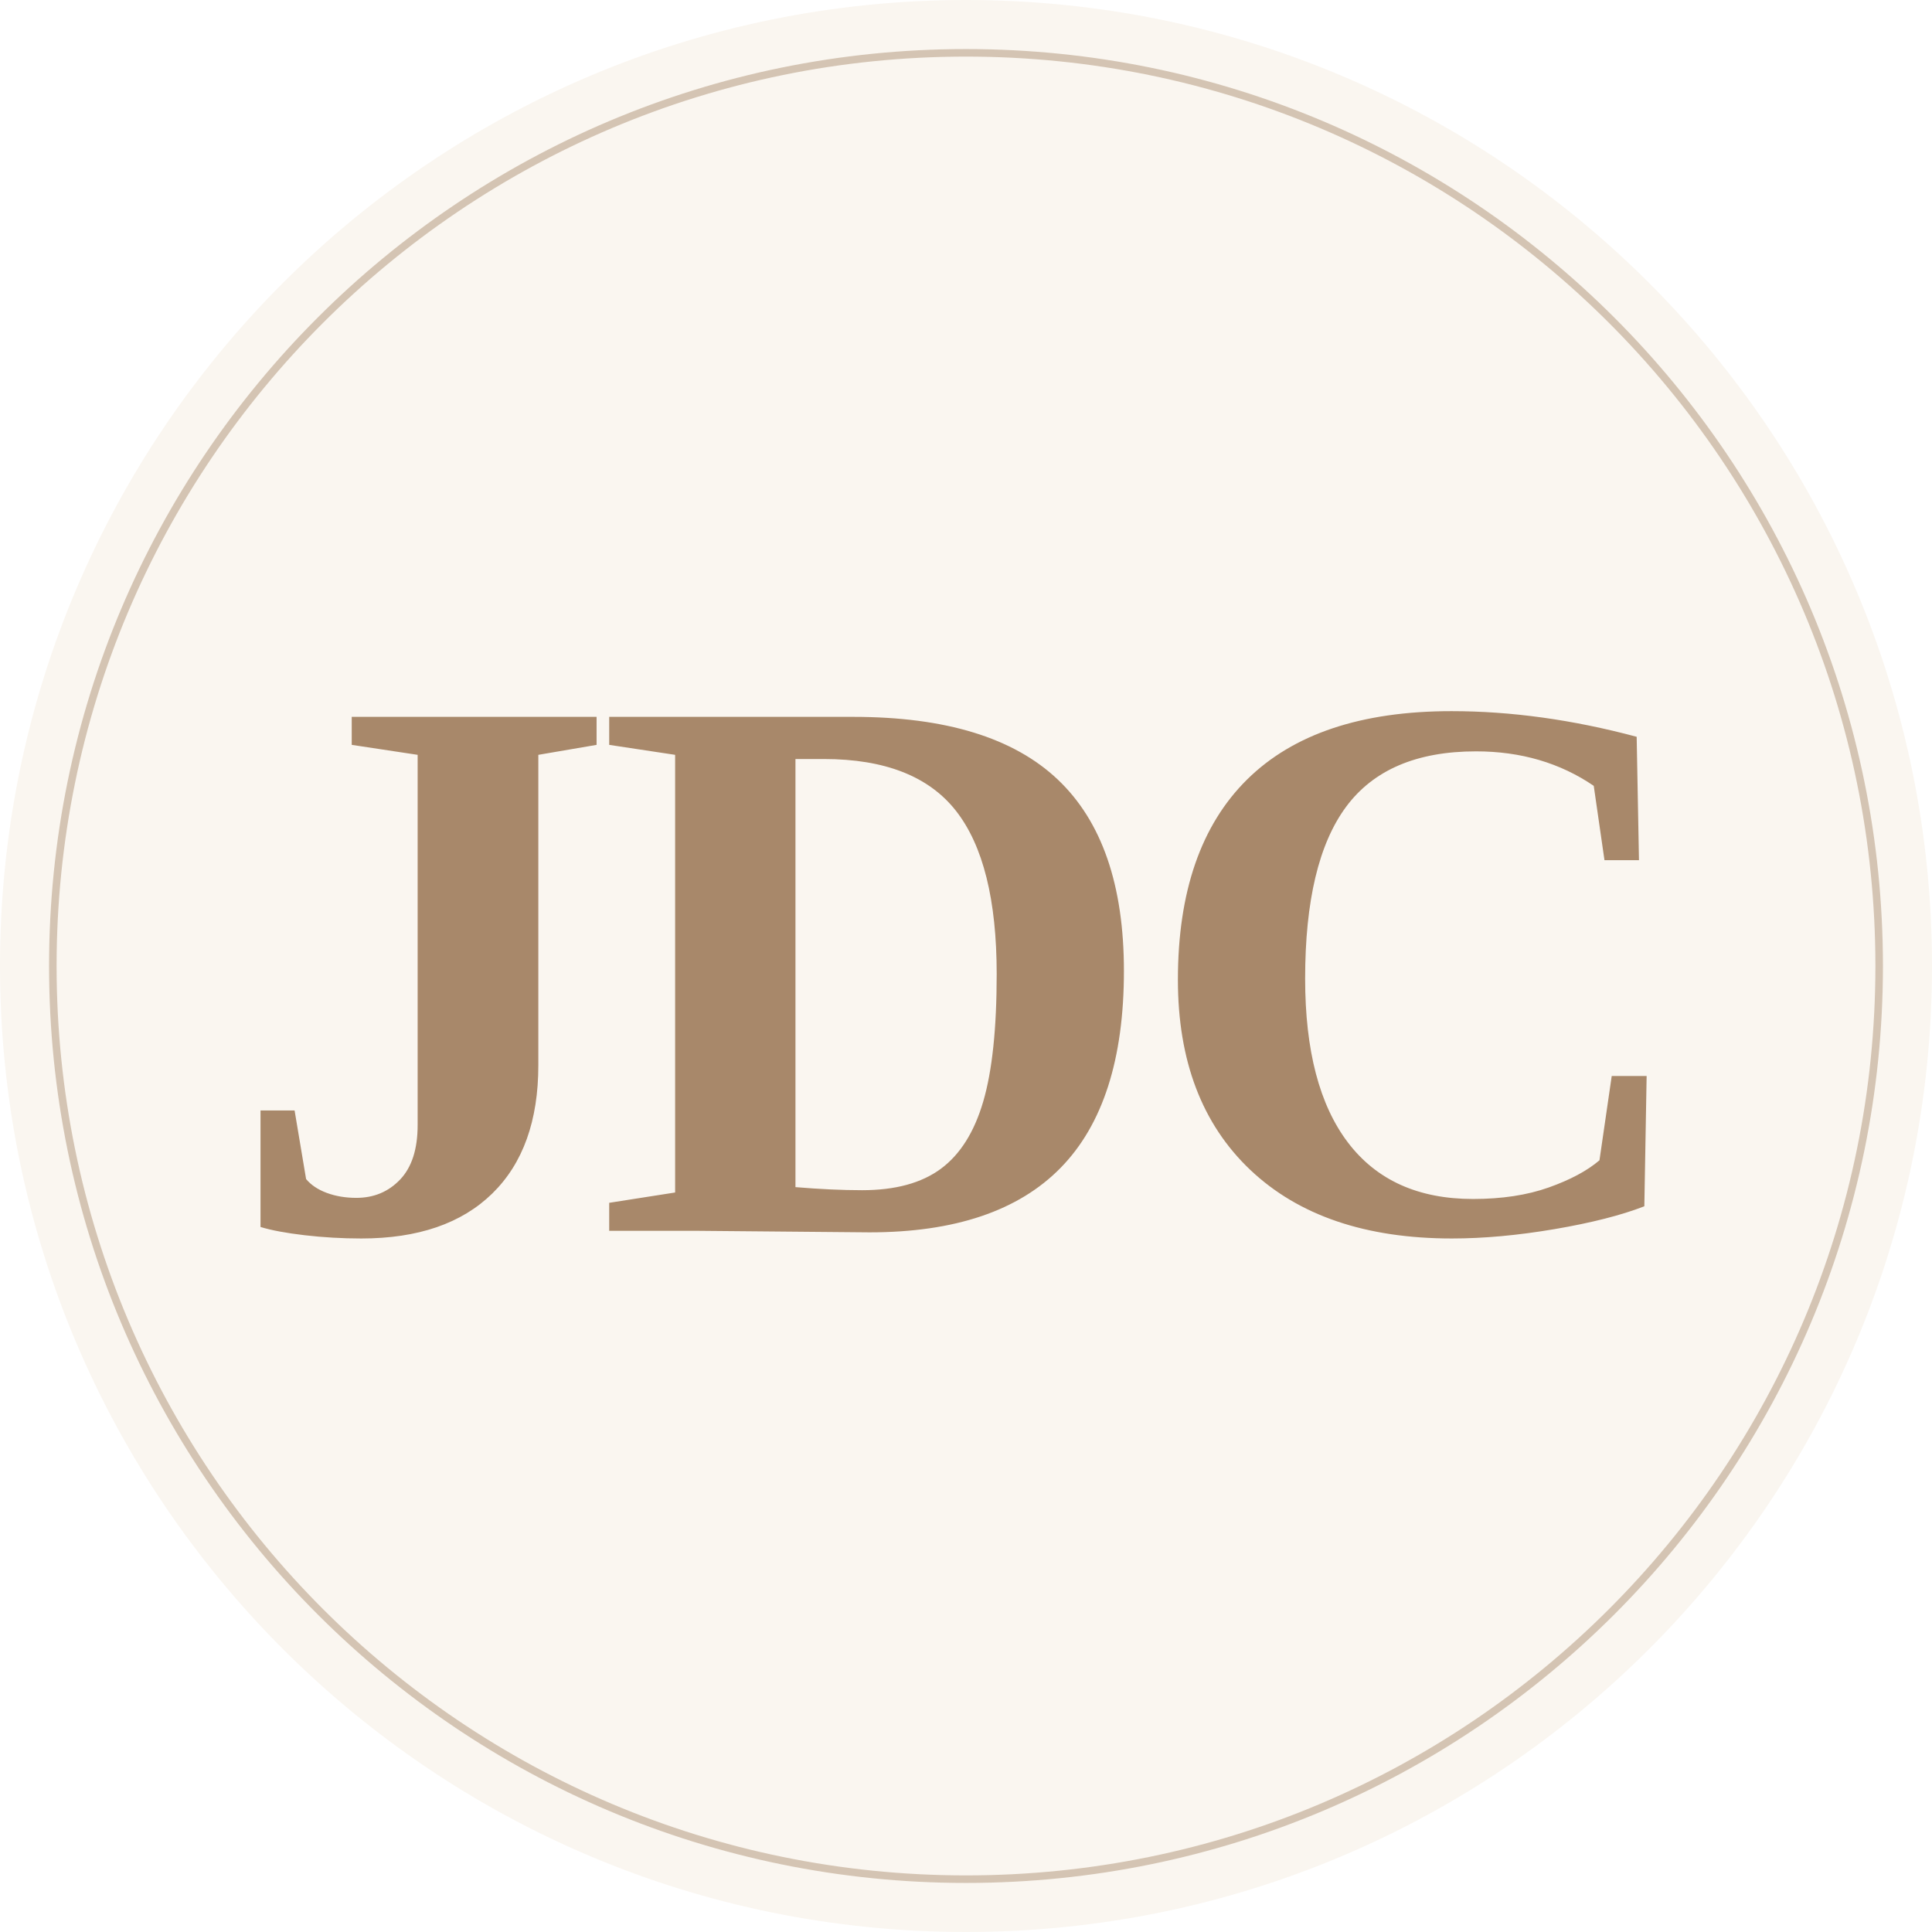
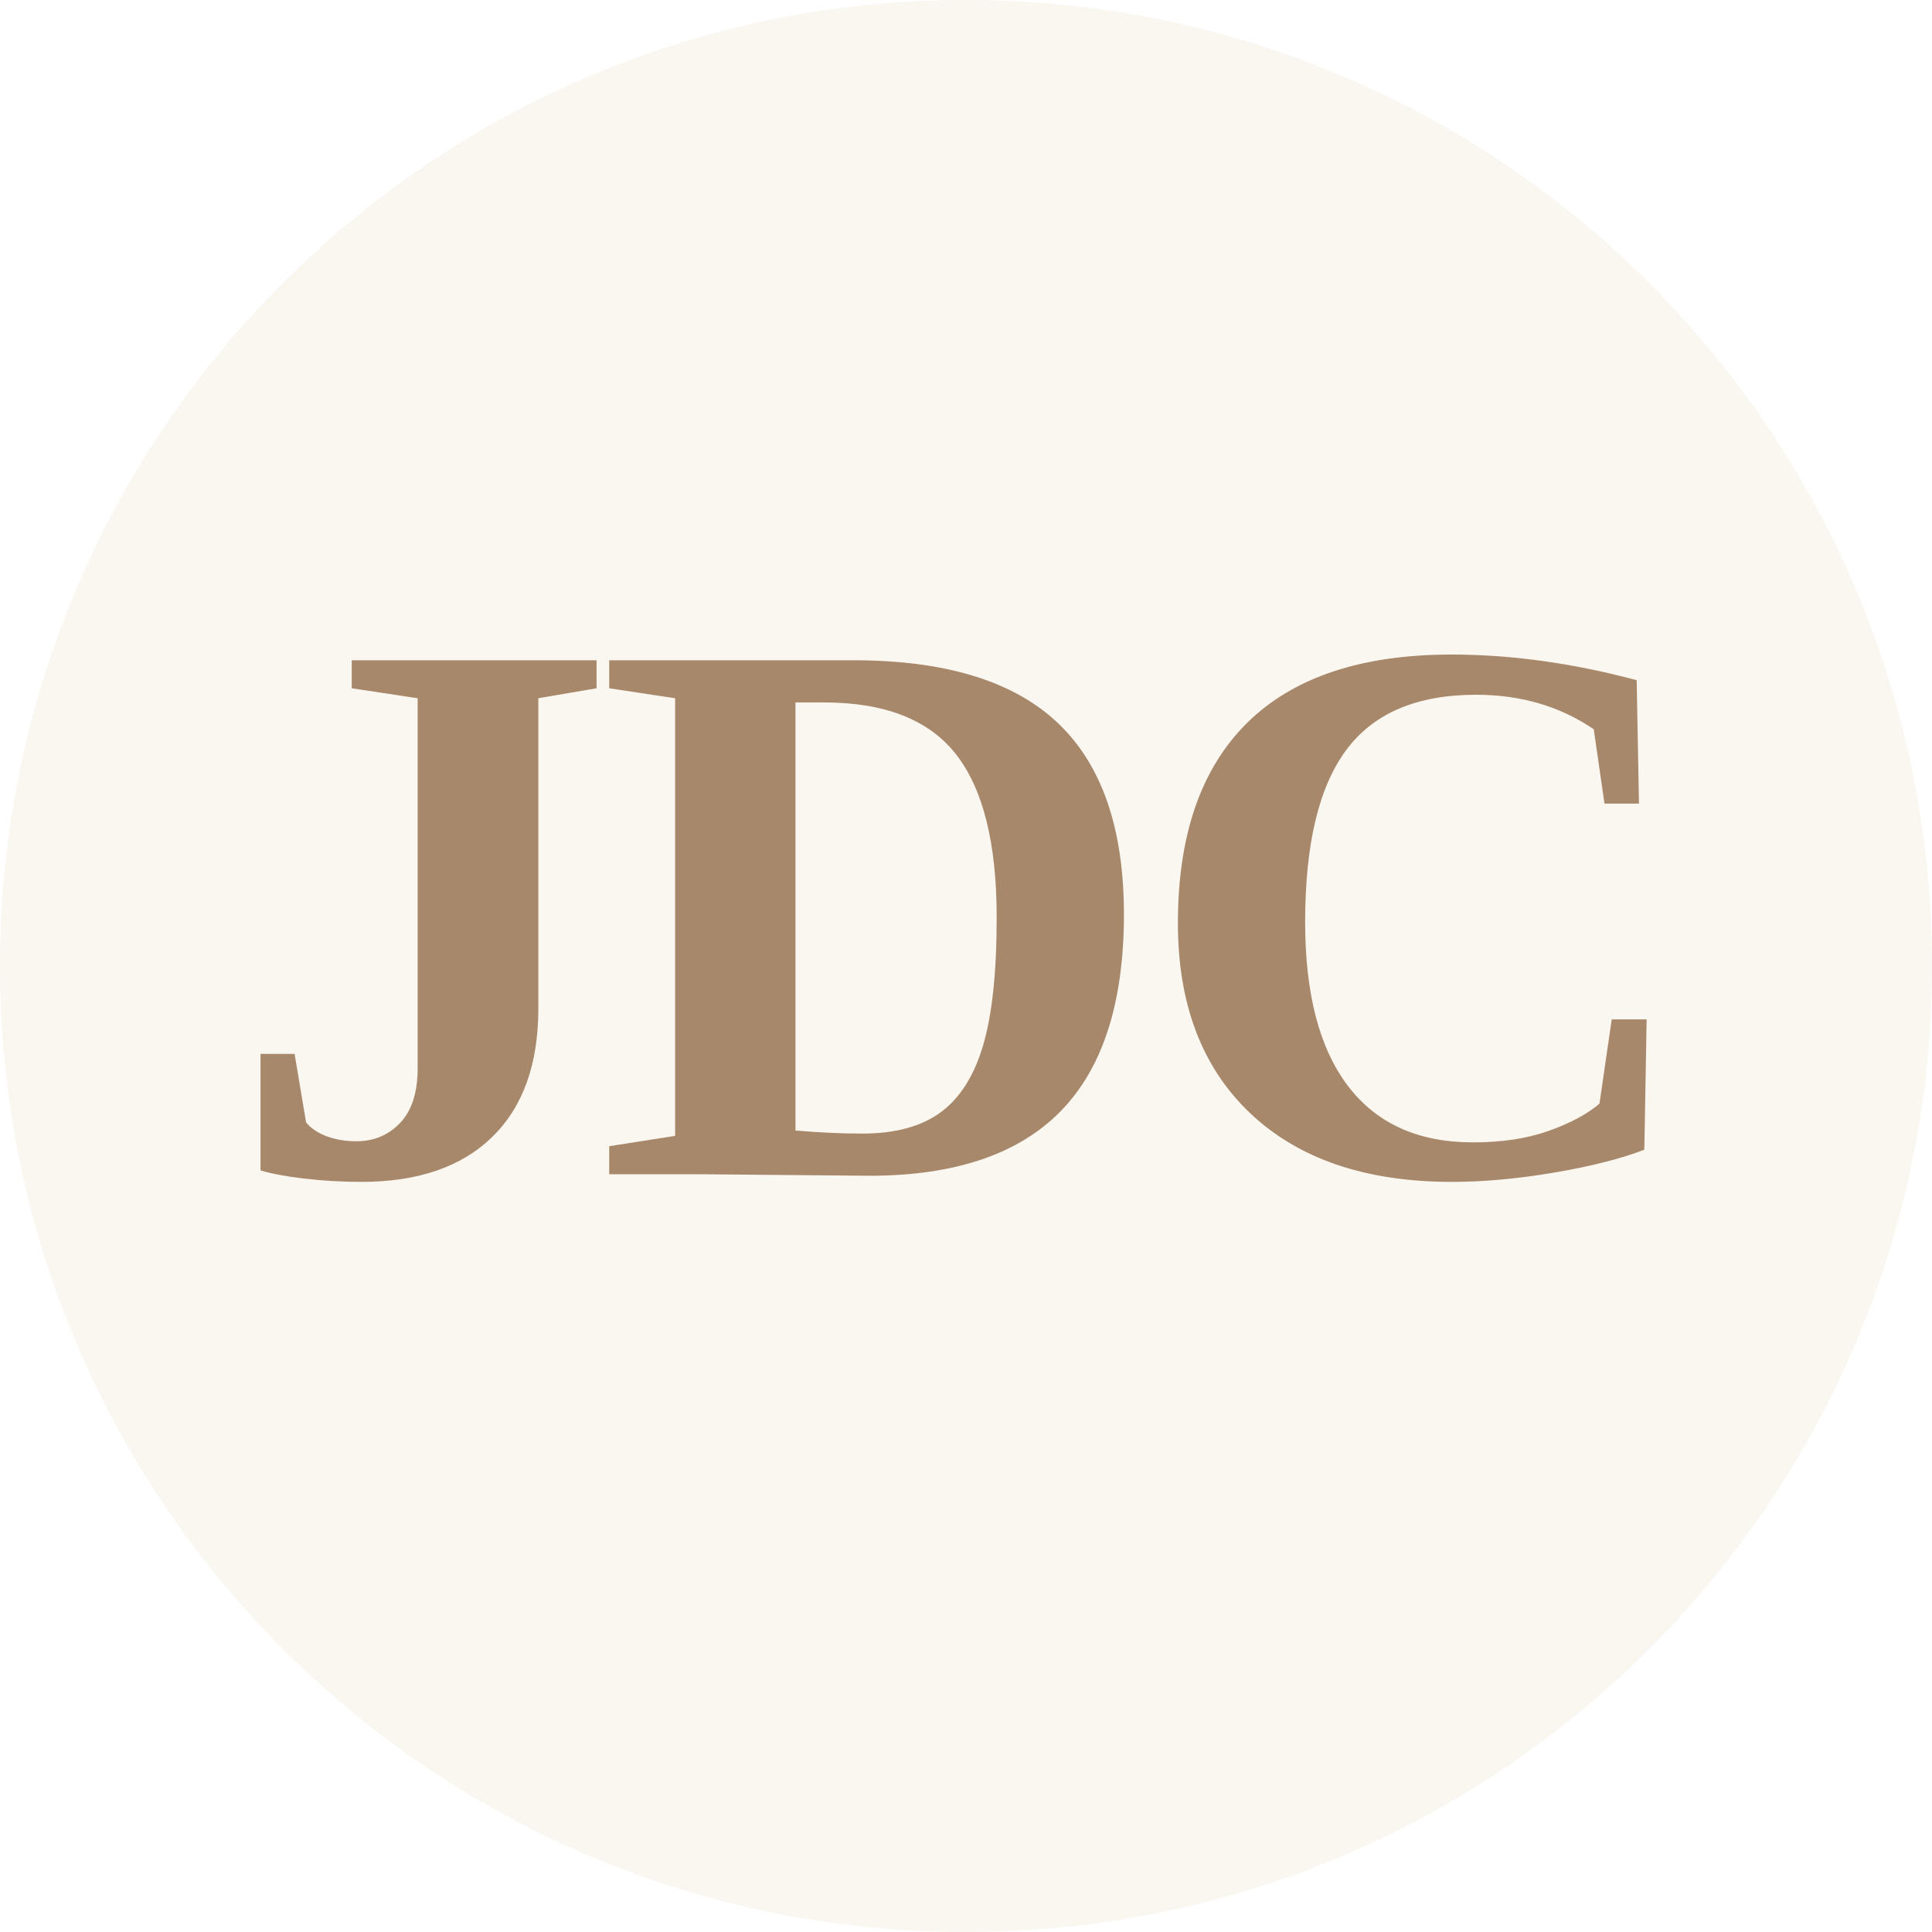
<svg xmlns="http://www.w3.org/2000/svg" viewBox="0 0 512 512" width="512" height="512">
  <circle cx="256" cy="256" r="256" fill="#FAF6F0" />
-   <circle cx="256" cy="256" r="242" fill="none" stroke="#A8886A" stroke-opacity="0.45" stroke-width="2" />
-   <text x="256" y="256" text-anchor="middle" dominant-baseline="central" font-family="'Playfair Display', 'Playfair', Georgia, 'Times New Roman', serif" font-size="208" font-weight="600" letter-spacing="-6" fill="#A8886A">JDC</text>
+   <text x="256" y="241" text-anchor="middle" dominant-baseline="central" font-family="'Playfair Display', 'Playfair', Georgia, 'Times New Roman', serif" font-size="208" font-weight="600" letter-spacing="-6" fill="#A8886A">JDC</text>
</svg>
